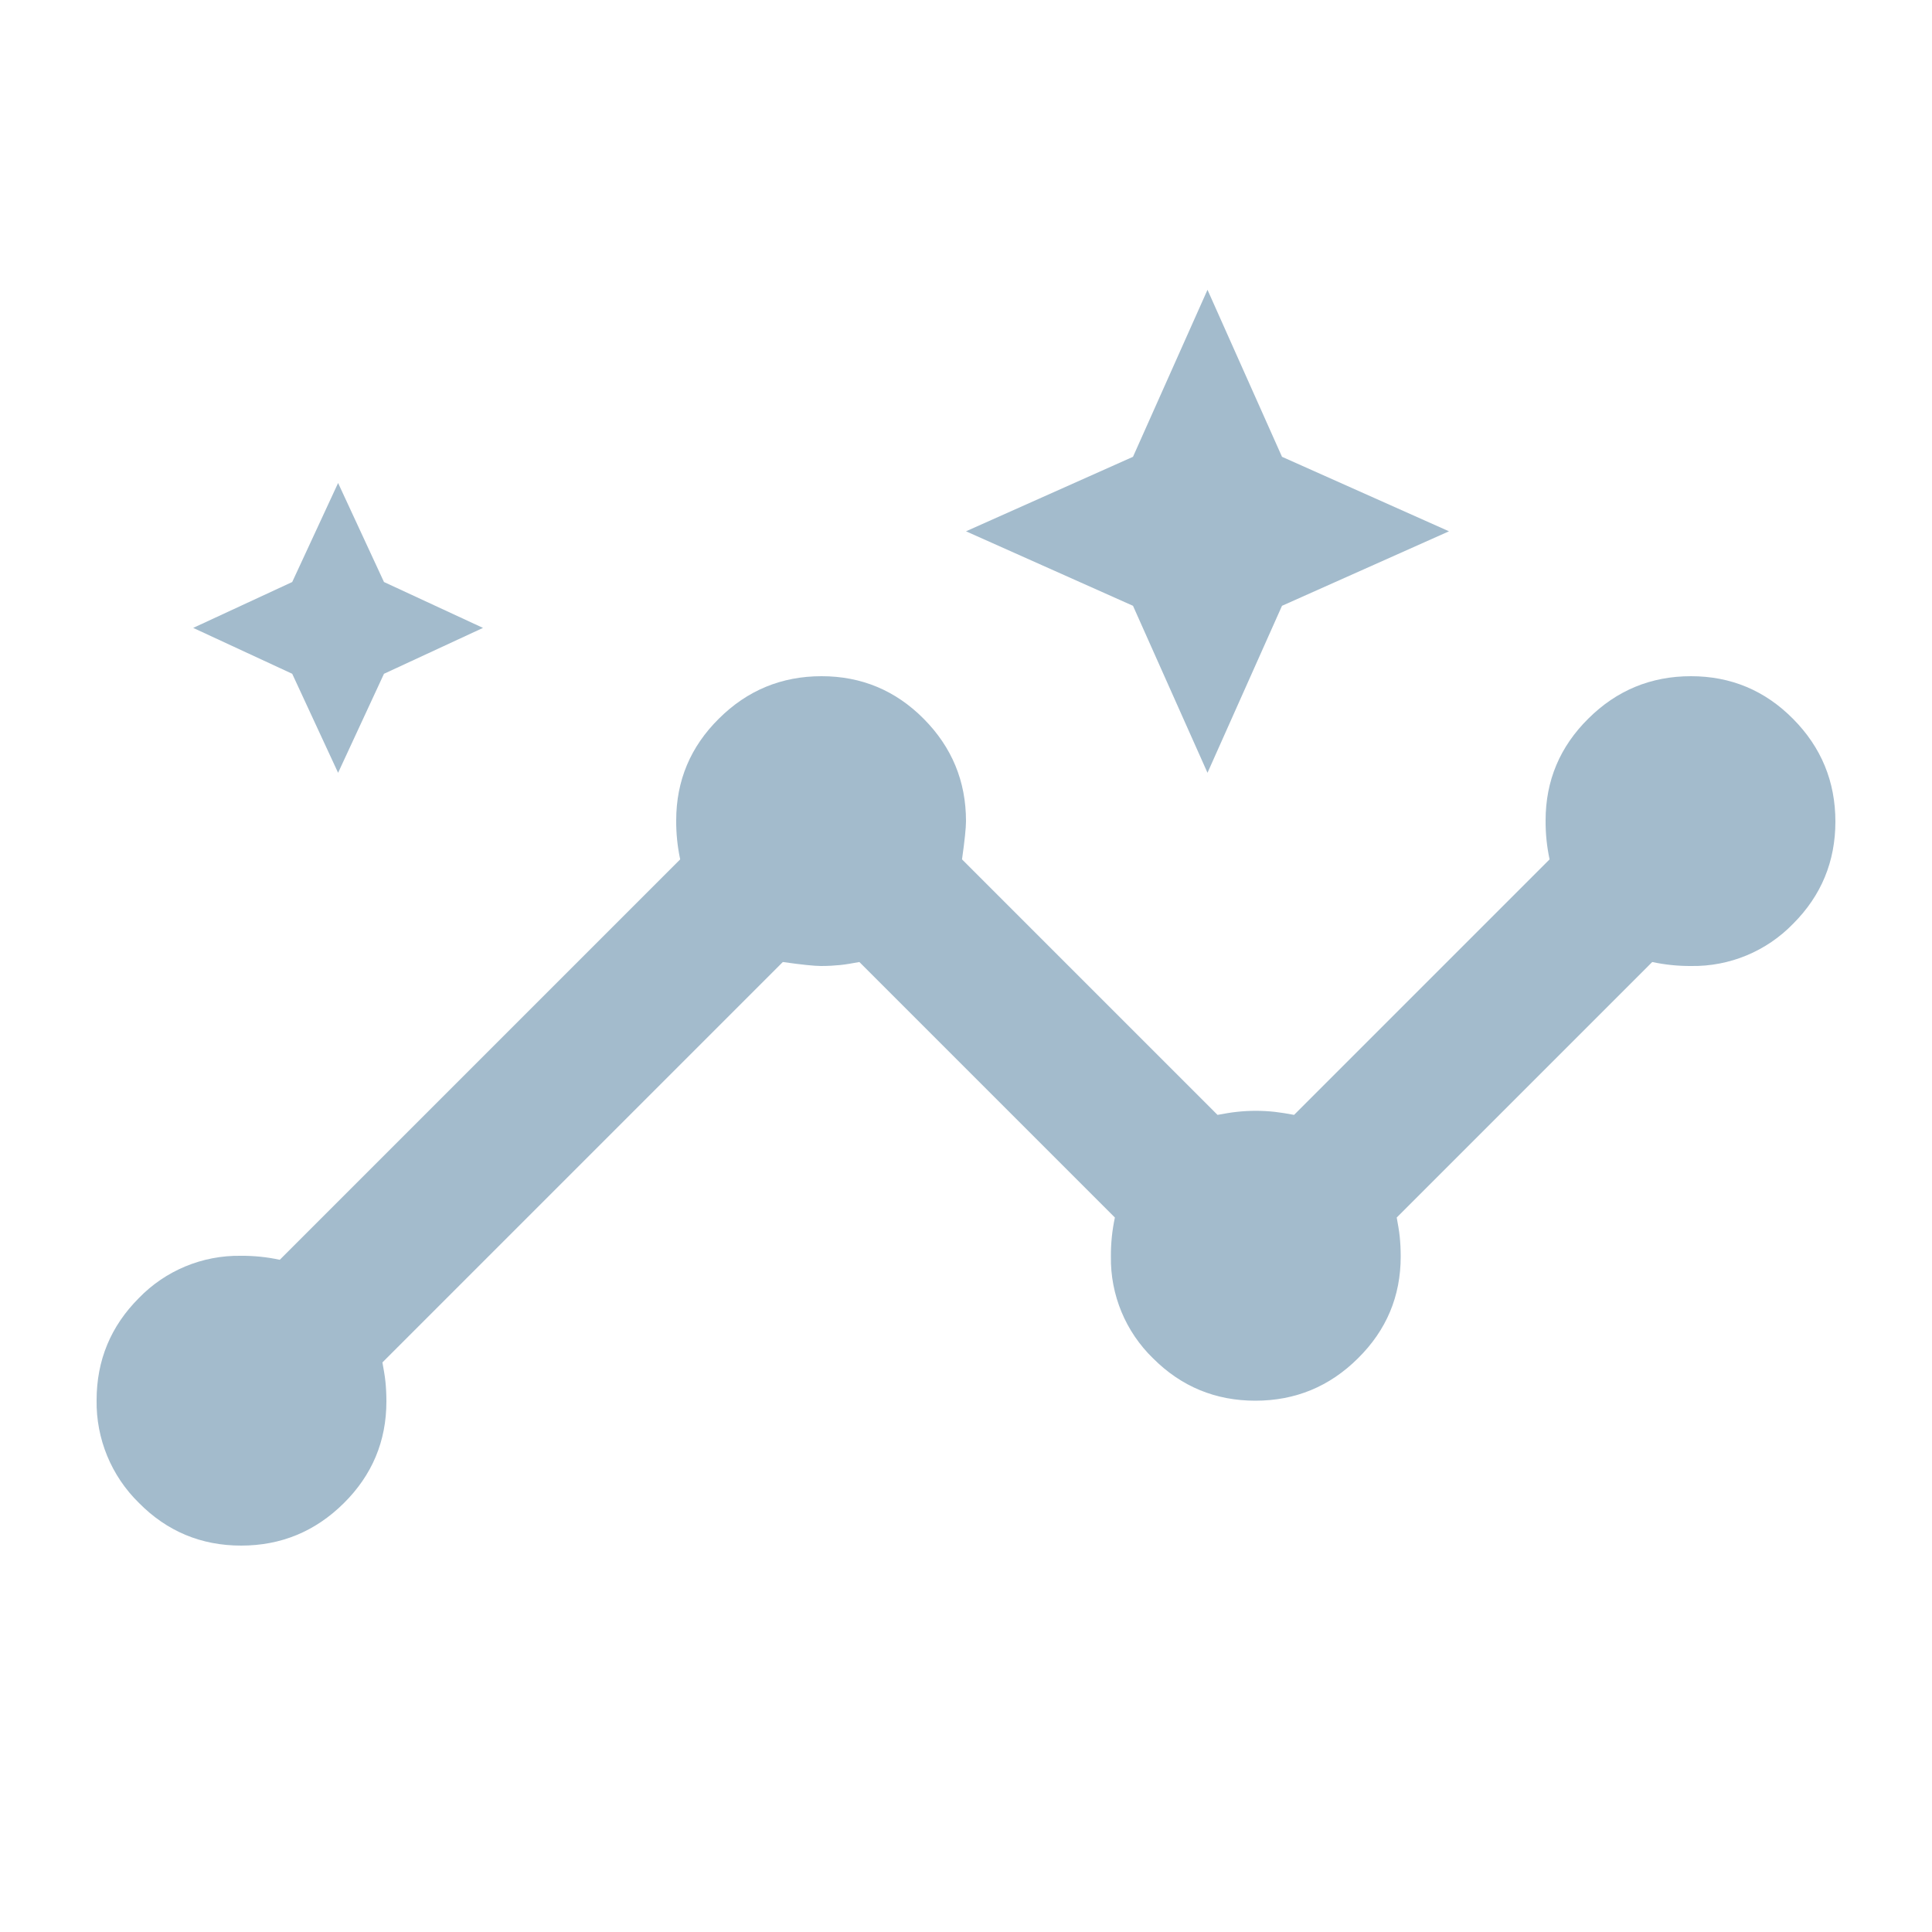
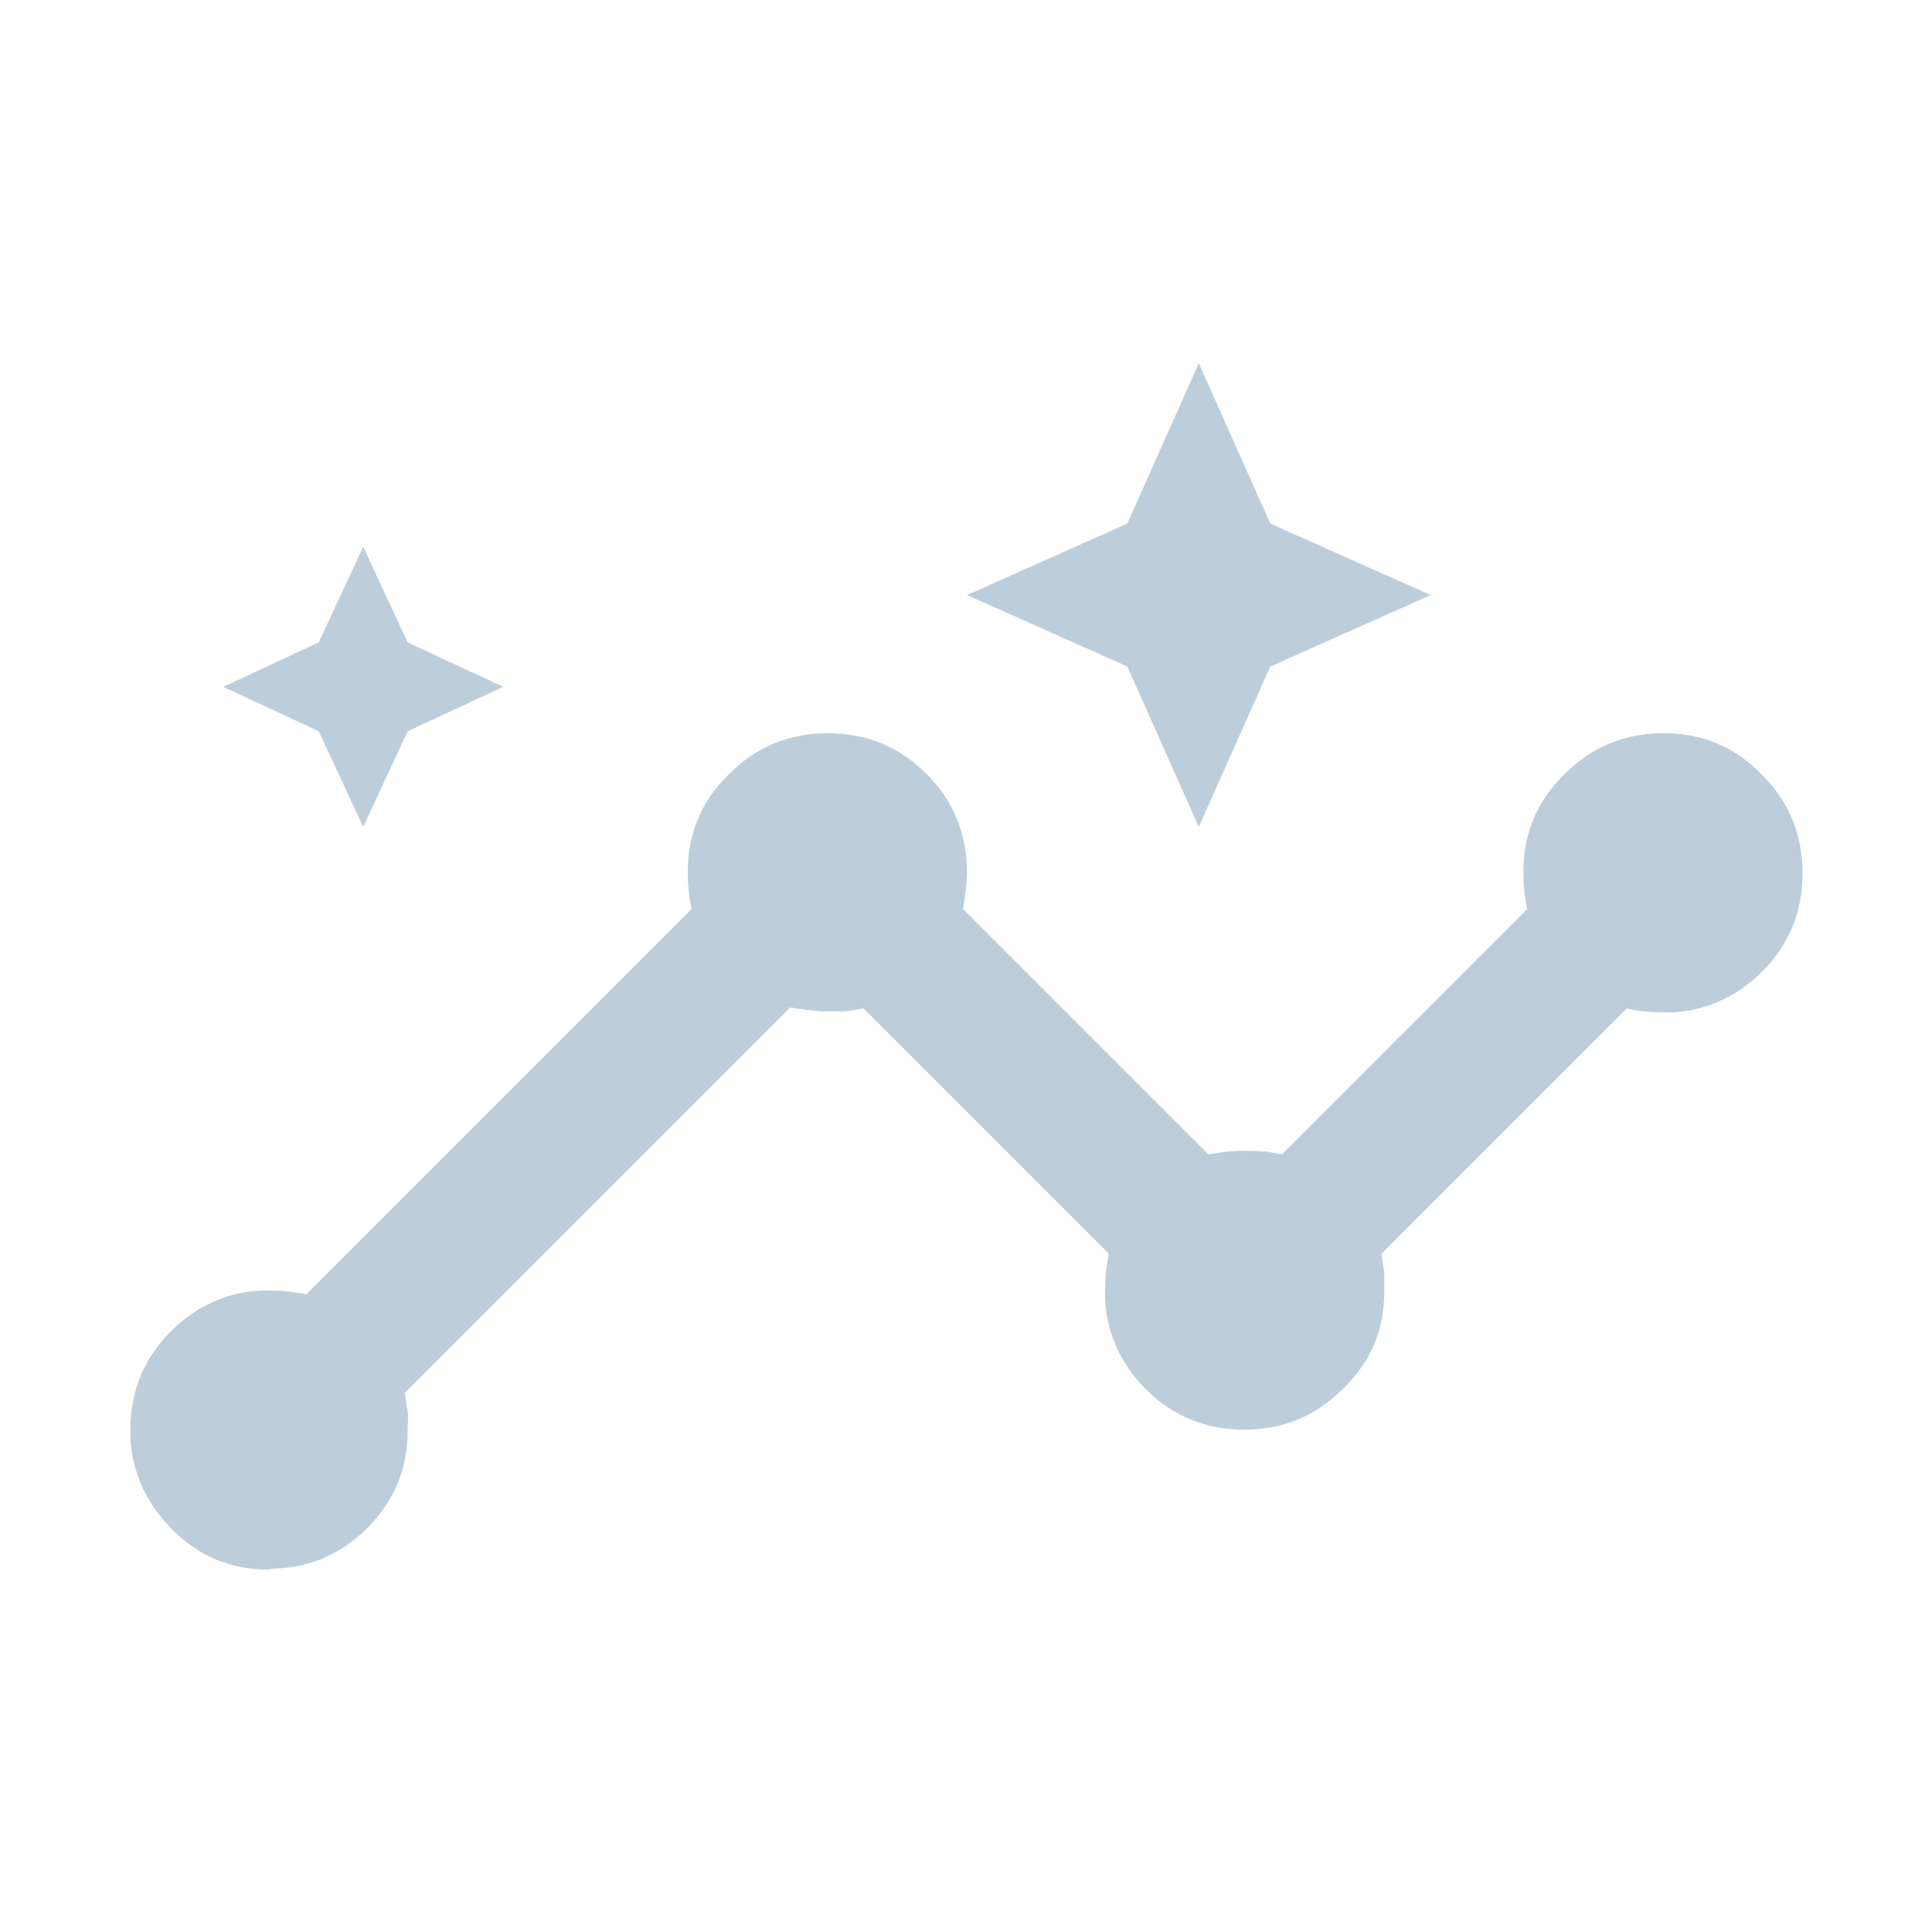
- <svg xmlns="http://www.w3.org/2000/svg" width="16" height="16" fill="none">
-   <mask id="a" width="16" height="16" x="0" y="0" maskUnits="userSpaceOnUse" style="mask-type:alpha">
-     <path fill="#A3BBCC" d="M0 0h16v16H0z" />
-   </mask>
-   <g mask="url(#a)">
-     <path fill="#A3BBCC" d="M1.997 12.8c-.331 0-.614-.118-.847-.354a1.165 1.165 0 0 1-.35-.85c0-.33.117-.613.35-.846a1.15 1.15 0 0 1 .844-.35 1.485 1.485 0 0 1 .323.033l3.316-3.316a1.498 1.498 0 0 1-.033-.323c0-.328.118-.61.354-.843.235-.234.519-.351.85-.351.33 0 .613.118.846.353.233.235.35.517.35.847 0 .056-.011.161-.033.317l2.116 2.116c.056-.01.109-.02.159-.025a1.434 1.434 0 0 1 .316 0c.05.006.103.014.159.025l2.116-2.116a1.485 1.485 0 0 1-.033-.323c0-.328.118-.61.354-.843.235-.234.519-.351.85-.351.33 0 .613.118.846.354.233.235.35.519.35.85 0 .33-.117.613-.35.846a1.15 1.15 0 0 1-.844.35 1.496 1.496 0 0 1-.323-.033l-2.116 2.116c.01.056.02.109.025.159.005.05.008.104.008.164 0 .329-.118.61-.354.843-.235.234-.519.351-.85.351-.33 0-.613-.117-.846-.35a1.15 1.15 0 0 1-.35-.844 1.497 1.497 0 0 1 .033-.323L7.117 7.967c-.056.01-.109.02-.159.025-.05.005-.102.008-.158.008-.056 0-.161-.011-.317-.033l-3.316 3.316c.01.056.02.109.025.159.005.05.008.104.008.164 0 .329-.118.61-.353.843-.236.234-.52.351-.85.351ZM2.8 6.4l-.38-.82-.82-.38.82-.38L2.8 4l.38.82.82.38-.82.38-.38.82Zm7.2 0-.617-1.383L8 4.4l1.383-.617L10 2.4l.617 1.383L12 4.4l-1.383.617L10 6.4Z" />
-   </g>
+ <svg xmlns="http://www.w3.org/2000/svg" viewBox="0 0 20 20">
+   <defs>
+     <style>.cls-2{fill:#a3bbcc}</style>
+     <mask id="mask" width="19.23" height="19.23" x=".39" y=".87" maskUnits="userSpaceOnUse">
+       <path id="a" d="M.39.87h19.23V20.1H.39V.87Z" class="cls-2" />
+     </mask>
+   </defs>
+   <path d="M2.79 16.25c-.4 0-.74-.14-1.02-.43-.27-.27-.43-.64-.42-1.02 0-.4.14-.74.42-1.02.27-.27.63-.43 1.01-.42.13 0 .26.01.39.04l3.99-3.99c-.03-.13-.04-.26-.04-.39 0-.39.14-.73.43-1.01.28-.28.62-.42 1.02-.42s.74.14 1.02.42c.28.28.42.62.42 1.02 0 .07-.01.19-.04.38l2.54 2.54c.07-.01.13-.02.19-.03.13-.01.25-.01.38 0 .06 0 .12.02.19.03l2.54-2.54c-.03-.13-.04-.26-.04-.39 0-.39.14-.73.43-1.01.28-.28.62-.42 1.02-.42s.74.14 1.02.43c.28.28.42.62.42 1.02s-.14.74-.42 1.02c-.27.27-.63.43-1.01.42-.13 0-.26-.01-.39-.04l-2.54 2.54c.01.07.02.13.03.19v.2c0 .4-.14.73-.43 1.01-.28.28-.62.42-1.02.42s-.74-.14-1.02-.42c-.27-.27-.43-.63-.42-1.01 0-.13.01-.26.04-.39l-2.54-2.54c-.07.01-.13.02-.19.03h-.19c-.07 0-.19-.01-.38-.04l-3.99 3.99c.01.07.02.13.03.19s0 .12 0 .2c0 .4-.14.73-.42 1.01-.28.28-.62.42-1.02.42Zm.97-7.69-.46-.99-.99-.46.99-.46.46-.99.46.99.99.46-.99.46-.46.99Zm8.65 0-.74-1.66-1.66-.74 1.66-.74.74-1.66.74 1.66 1.66.74-1.66.74-.74 1.66Z" class="cls-2" style="mask:url(#mask)" />
</svg>
